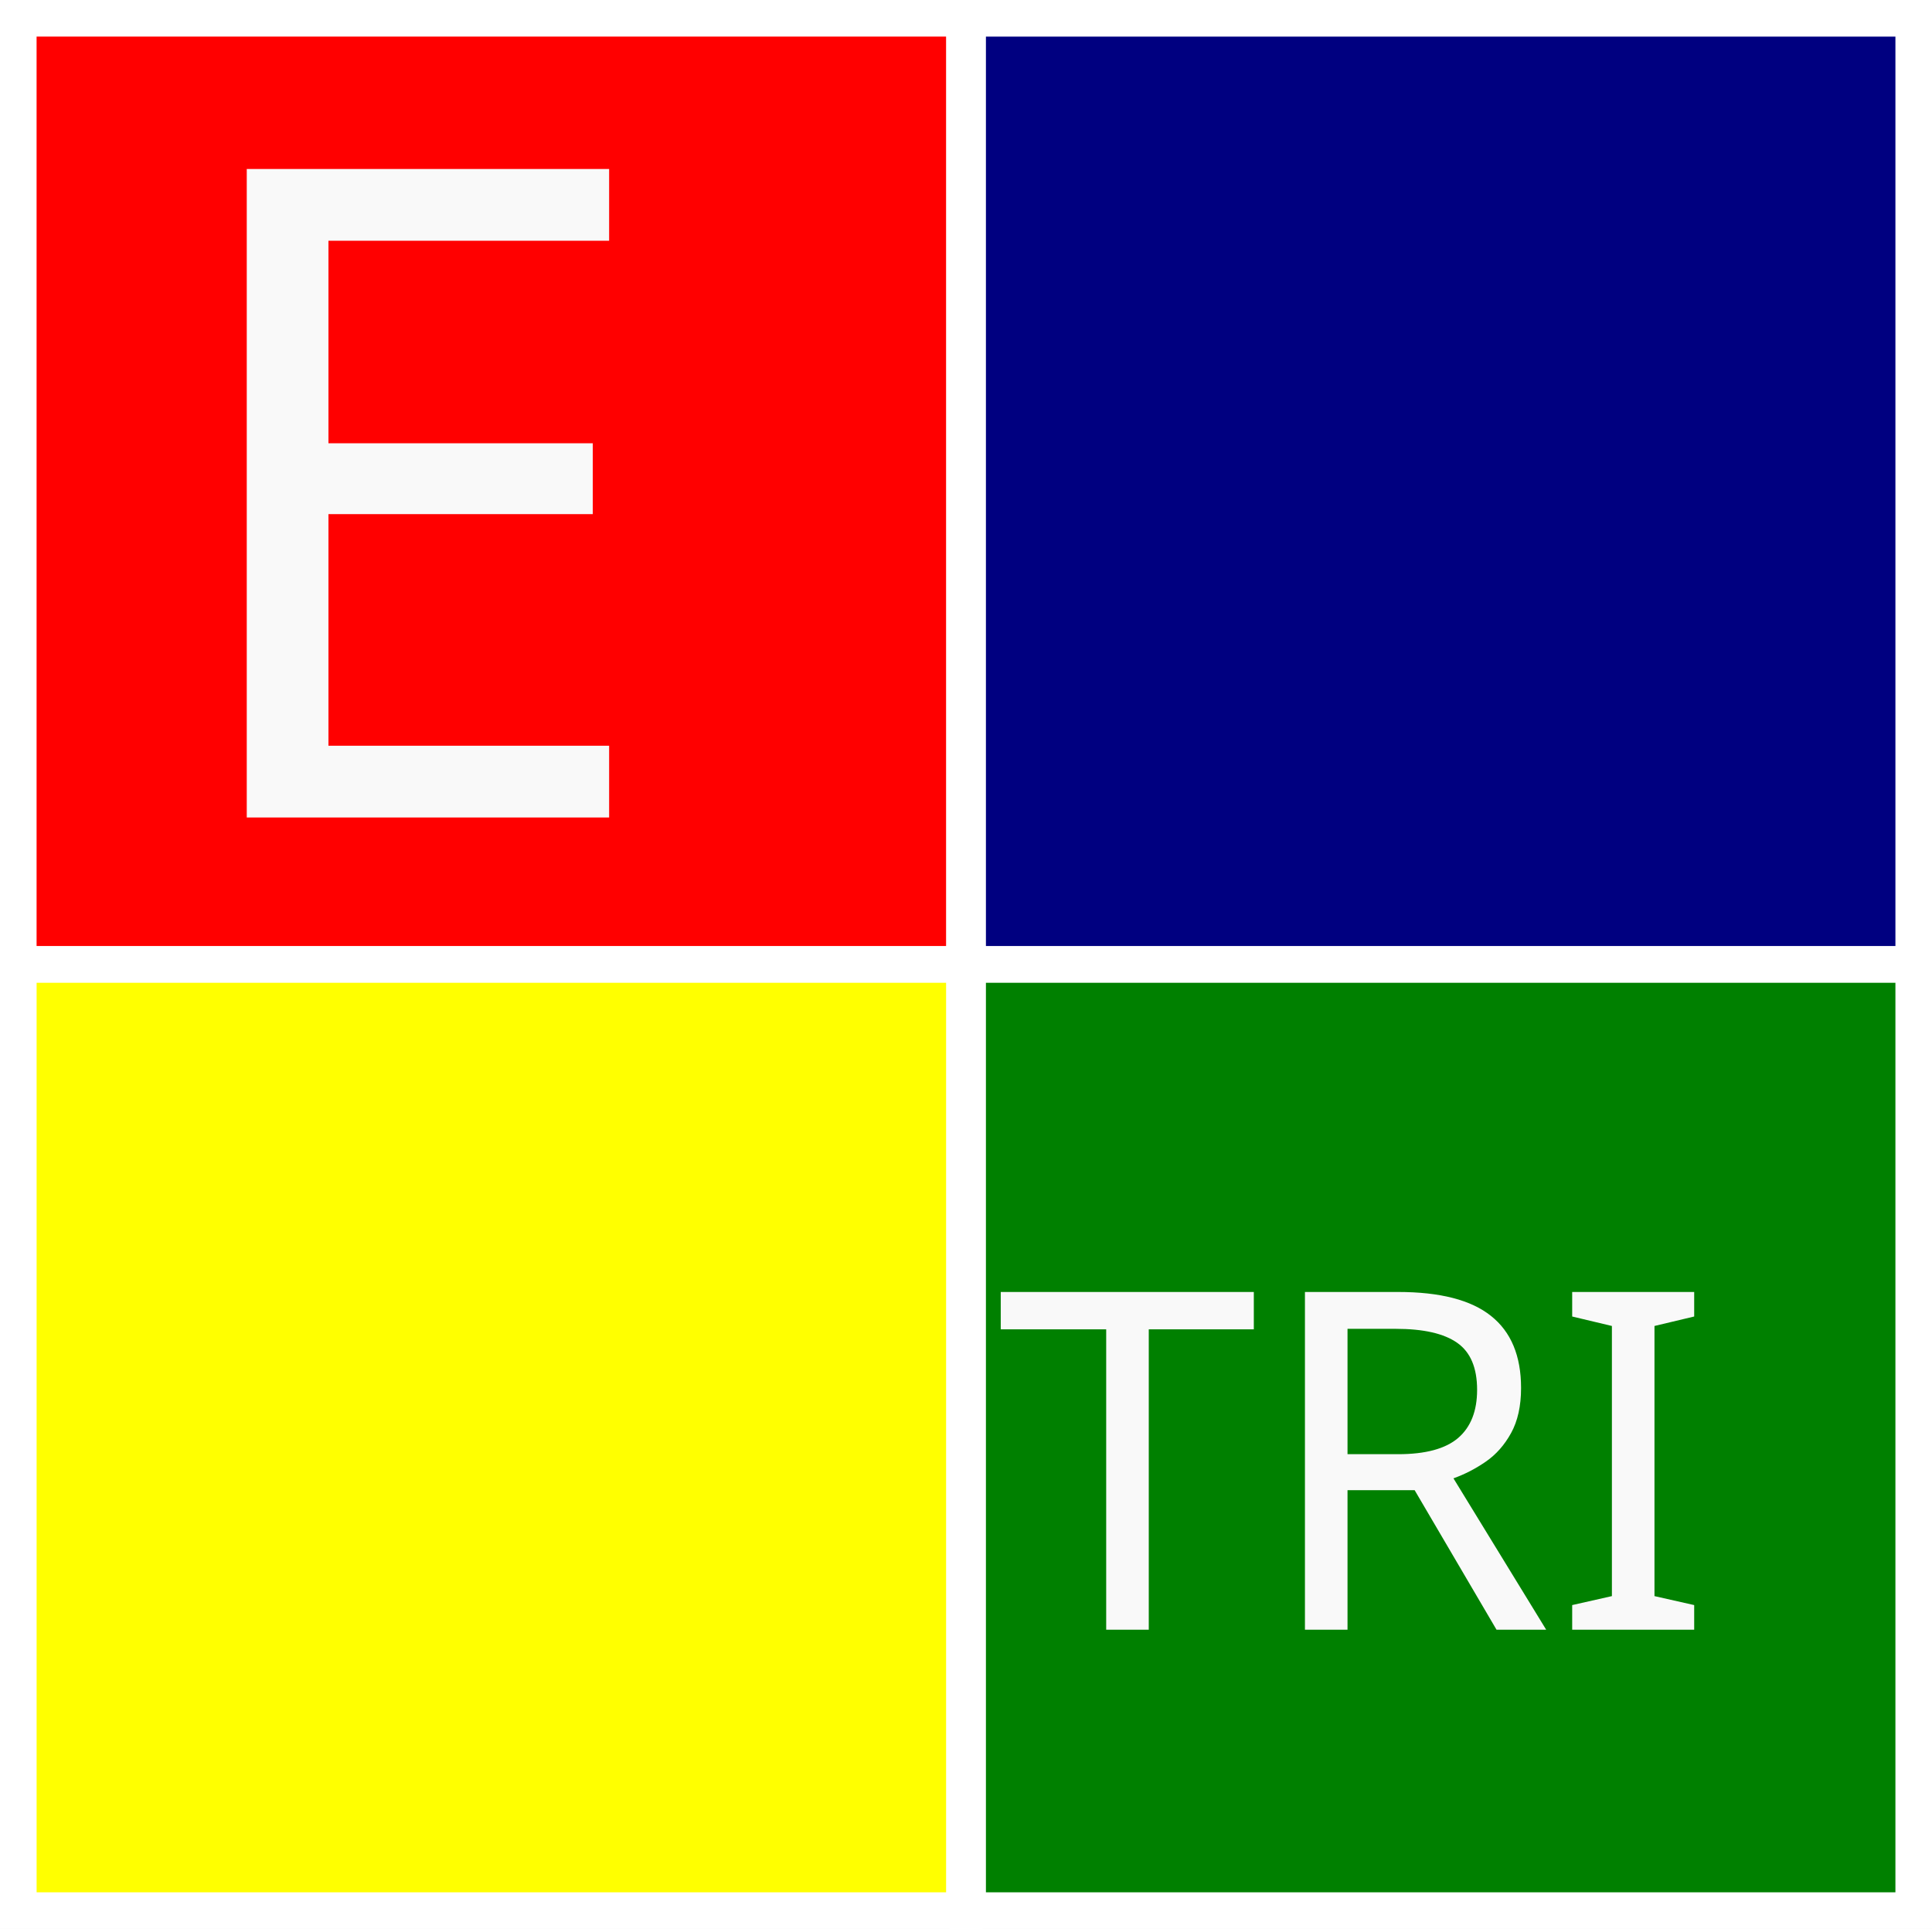
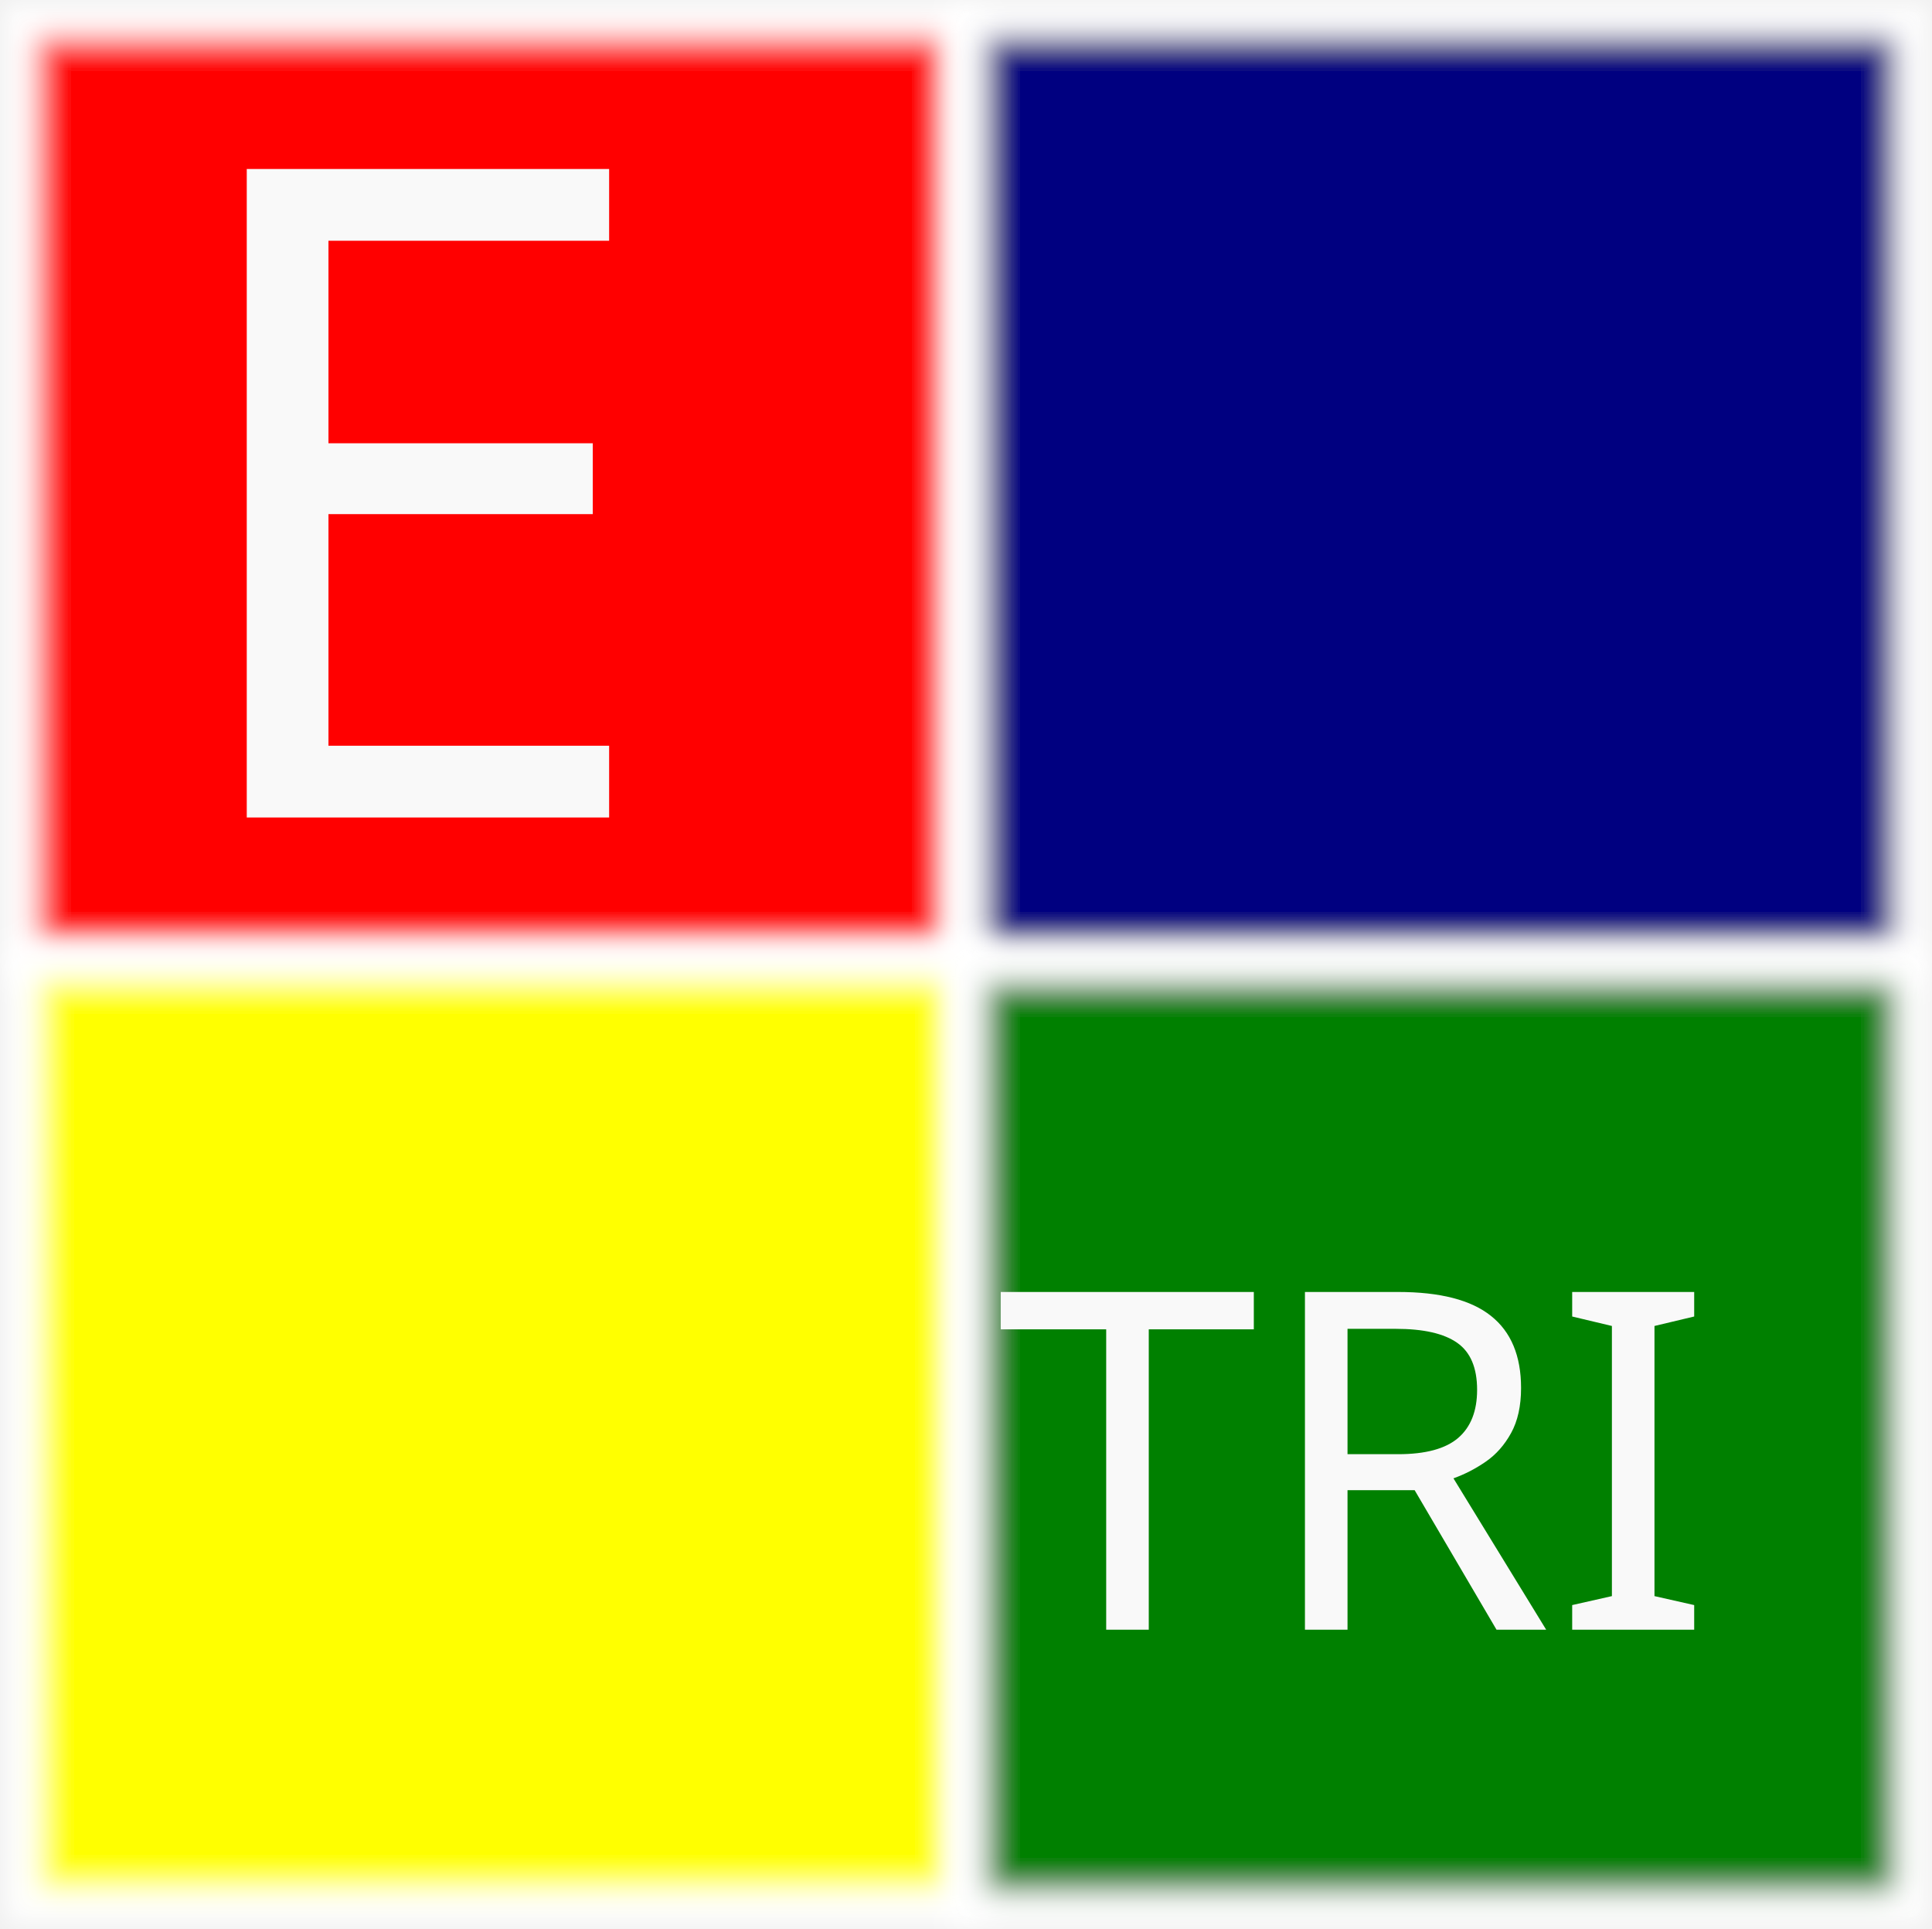
- <svg xmlns="http://www.w3.org/2000/svg" width="306.317" height="305.811" id="svg2" version="1.1">
+ <svg xmlns="http://www.w3.org/2000/svg" xmlns:ns1="http://www.openswatchbook.org/uri/2009/osb" xmlns:xlink="http://www.w3.org/1999/xlink" width="306.317" height="305.811" id="svg2" version="1.1">
  <defs id="defs4">
-     </defs>
+     <linearGradient id="linearGradient5526" ns1:paint="solid">
+       <stop style="stop-color:#ffff00;stop-opacity:1;" offset="0" id="stop5528" />
+     </linearGradient>
+     <linearGradient id="linearGradient5436" ns1:paint="solid">
+       <stop style="stop-color:#ff0000;stop-opacity:1;" offset="0" id="stop5438" />
+     </linearGradient>
+     <linearGradient xlink:href="#linearGradient5436" id="linearGradient5440" x1="7.454" y1="85.178" x2="163.254" y2="85.178" gradientUnits="userSpaceOnUse" />
+     <linearGradient xlink:href="#linearGradient5526" id="linearGradient5530" x1="7.458" y1="235.189" x2="163.258" y2="235.189" gradientUnits="userSpaceOnUse" gradientTransform="translate(0.5050763,-0.5050763)" />
+     <filter id="filter5732">
+       <feGaussianBlur stdDeviation="2.25" id="feGaussianBlur5734" />
+     </filter>
+     <filter id="filter5740">
+       <feGaussianBlur stdDeviation="2.25" id="feGaussianBlur5742" />
+     </filter>
+     <filter id="filter5756">
+       <feGaussianBlur stdDeviation="2.25" id="feGaussianBlur5758" />
+     </filter>
+     <filter id="filter5764">
+       <feGaussianBlur stdDeviation="2.25" id="feGaussianBlur5766" />
+     </filter>
+   </defs>
  <g id="layer1" transform="translate(-7.454063,-7.277902)">
-     <rect style="fill:#ff0000;fill-opacity:1;fill-rule:evenodd;stroke:#ffffff;stroke-width:5.8;stroke-linejoin:miter;stroke-miterlimit:4;stroke-opacity:1;stroke-dasharray:none" id="rect2926" width="150" height="150" x="10.354" y="10.178" />
-     <rect style="fill:#000080;fill-opacity:1;fill-rule:evenodd;stroke:#ffffff;stroke-width:5.8;stroke-linejoin:miter;stroke-miterlimit:4;stroke-opacity:1;stroke-dasharray:none" id="rect2926-8" width="150" height="150" x="160.871" y="10.182" />
-     <rect style="fill:#ffff00;fill-opacity:1;fill-rule:evenodd;stroke:#ffffff;stroke-width:5.8;stroke-linejoin:miter;stroke-miterlimit:4;stroke-opacity:1;stroke-dasharray:none" id="rect2926-7" width="150" height="150" x="10.358" y="160.189" />
-     <rect style="fill:#008000;fill-opacity:1;fill-rule:evenodd;stroke:#ffffff;stroke-width:5.8;stroke-linejoin:miter;stroke-miterlimit:4;stroke-opacity:1;stroke-dasharray:none" id="rect2926-6" width="150" height="150" x="160.871" y="160.189" />
+     <rect style="fill:url(#linearGradient5440);fill-opacity:1;fill-rule:evenodd;stroke:#ffffff;stroke-width:5.8;stroke-linejoin:miter;stroke-miterlimit:4;stroke-opacity:1;stroke-dasharray:none;opacity:1;filter:url(#filter5732)" id="rect2926" width="150" height="150" x="10.354" y="10.178" />
+     <rect style="fill:#000080;fill-opacity:1;fill-rule:evenodd;stroke:#ffffff;stroke-width:5.8;stroke-linejoin:miter;stroke-miterlimit:4;stroke-opacity:1;stroke-dasharray:none;opacity:1;filter:url(#filter5740)" id="rect2926-8" width="150" height="150" x="160.871" y="10.182" />
+     <rect style="fill:url(#linearGradient5530);fill-opacity:1;fill-rule:evenodd;stroke:#ffffff;stroke-width:5.8;stroke-linejoin:miter;stroke-miterlimit:4;stroke-opacity:1;stroke-dasharray:none;filter:url(#filter5764)" id="rect2926-7" width="150" height="150" x="10.863" y="159.684" />
+     <rect style="fill:#008000;fill-opacity:1;fill-rule:evenodd;stroke:#ffffff;stroke-width:5.8;stroke-linejoin:miter;stroke-miterlimit:4;stroke-opacity:1;stroke-dasharray:none;opacity:1;filter:url(#filter5756)" id="rect2926-6" width="150" height="150" x="160.871" y="160.189" />
    <text xml:space="preserve" style="font-size:144px;font-style:normal;font-weight:normal;fill:#000000;fill-opacity:1;stroke:none;font-family:Bitstream Vera Sans" x="32.609" y="136.88" id="text2972">
      <tspan id="tspan2974" x="32.609" y="136.88" style="font-size:144px;fill:#f9f9f9;font-family:Arial Black;-inkscape-font-specification:Arial Black">E</tspan>
    </text>
    <text xml:space="preserve" style="font-size:144px;font-style:normal;font-weight:normal;fill:#000000;fill-opacity:1;stroke:none;font-family:Bitstream Vera Sans" x="165.372" y="265.657" id="text2972-3">
      <tspan id="tspan2974-1" x="165.372" y="265.657" style="font-size:75px;fill:#f9f9f9;font-family:Arial Black;-inkscape-font-specification:Arial Black">TRI</tspan>
    </text>
  </g>
</svg>
